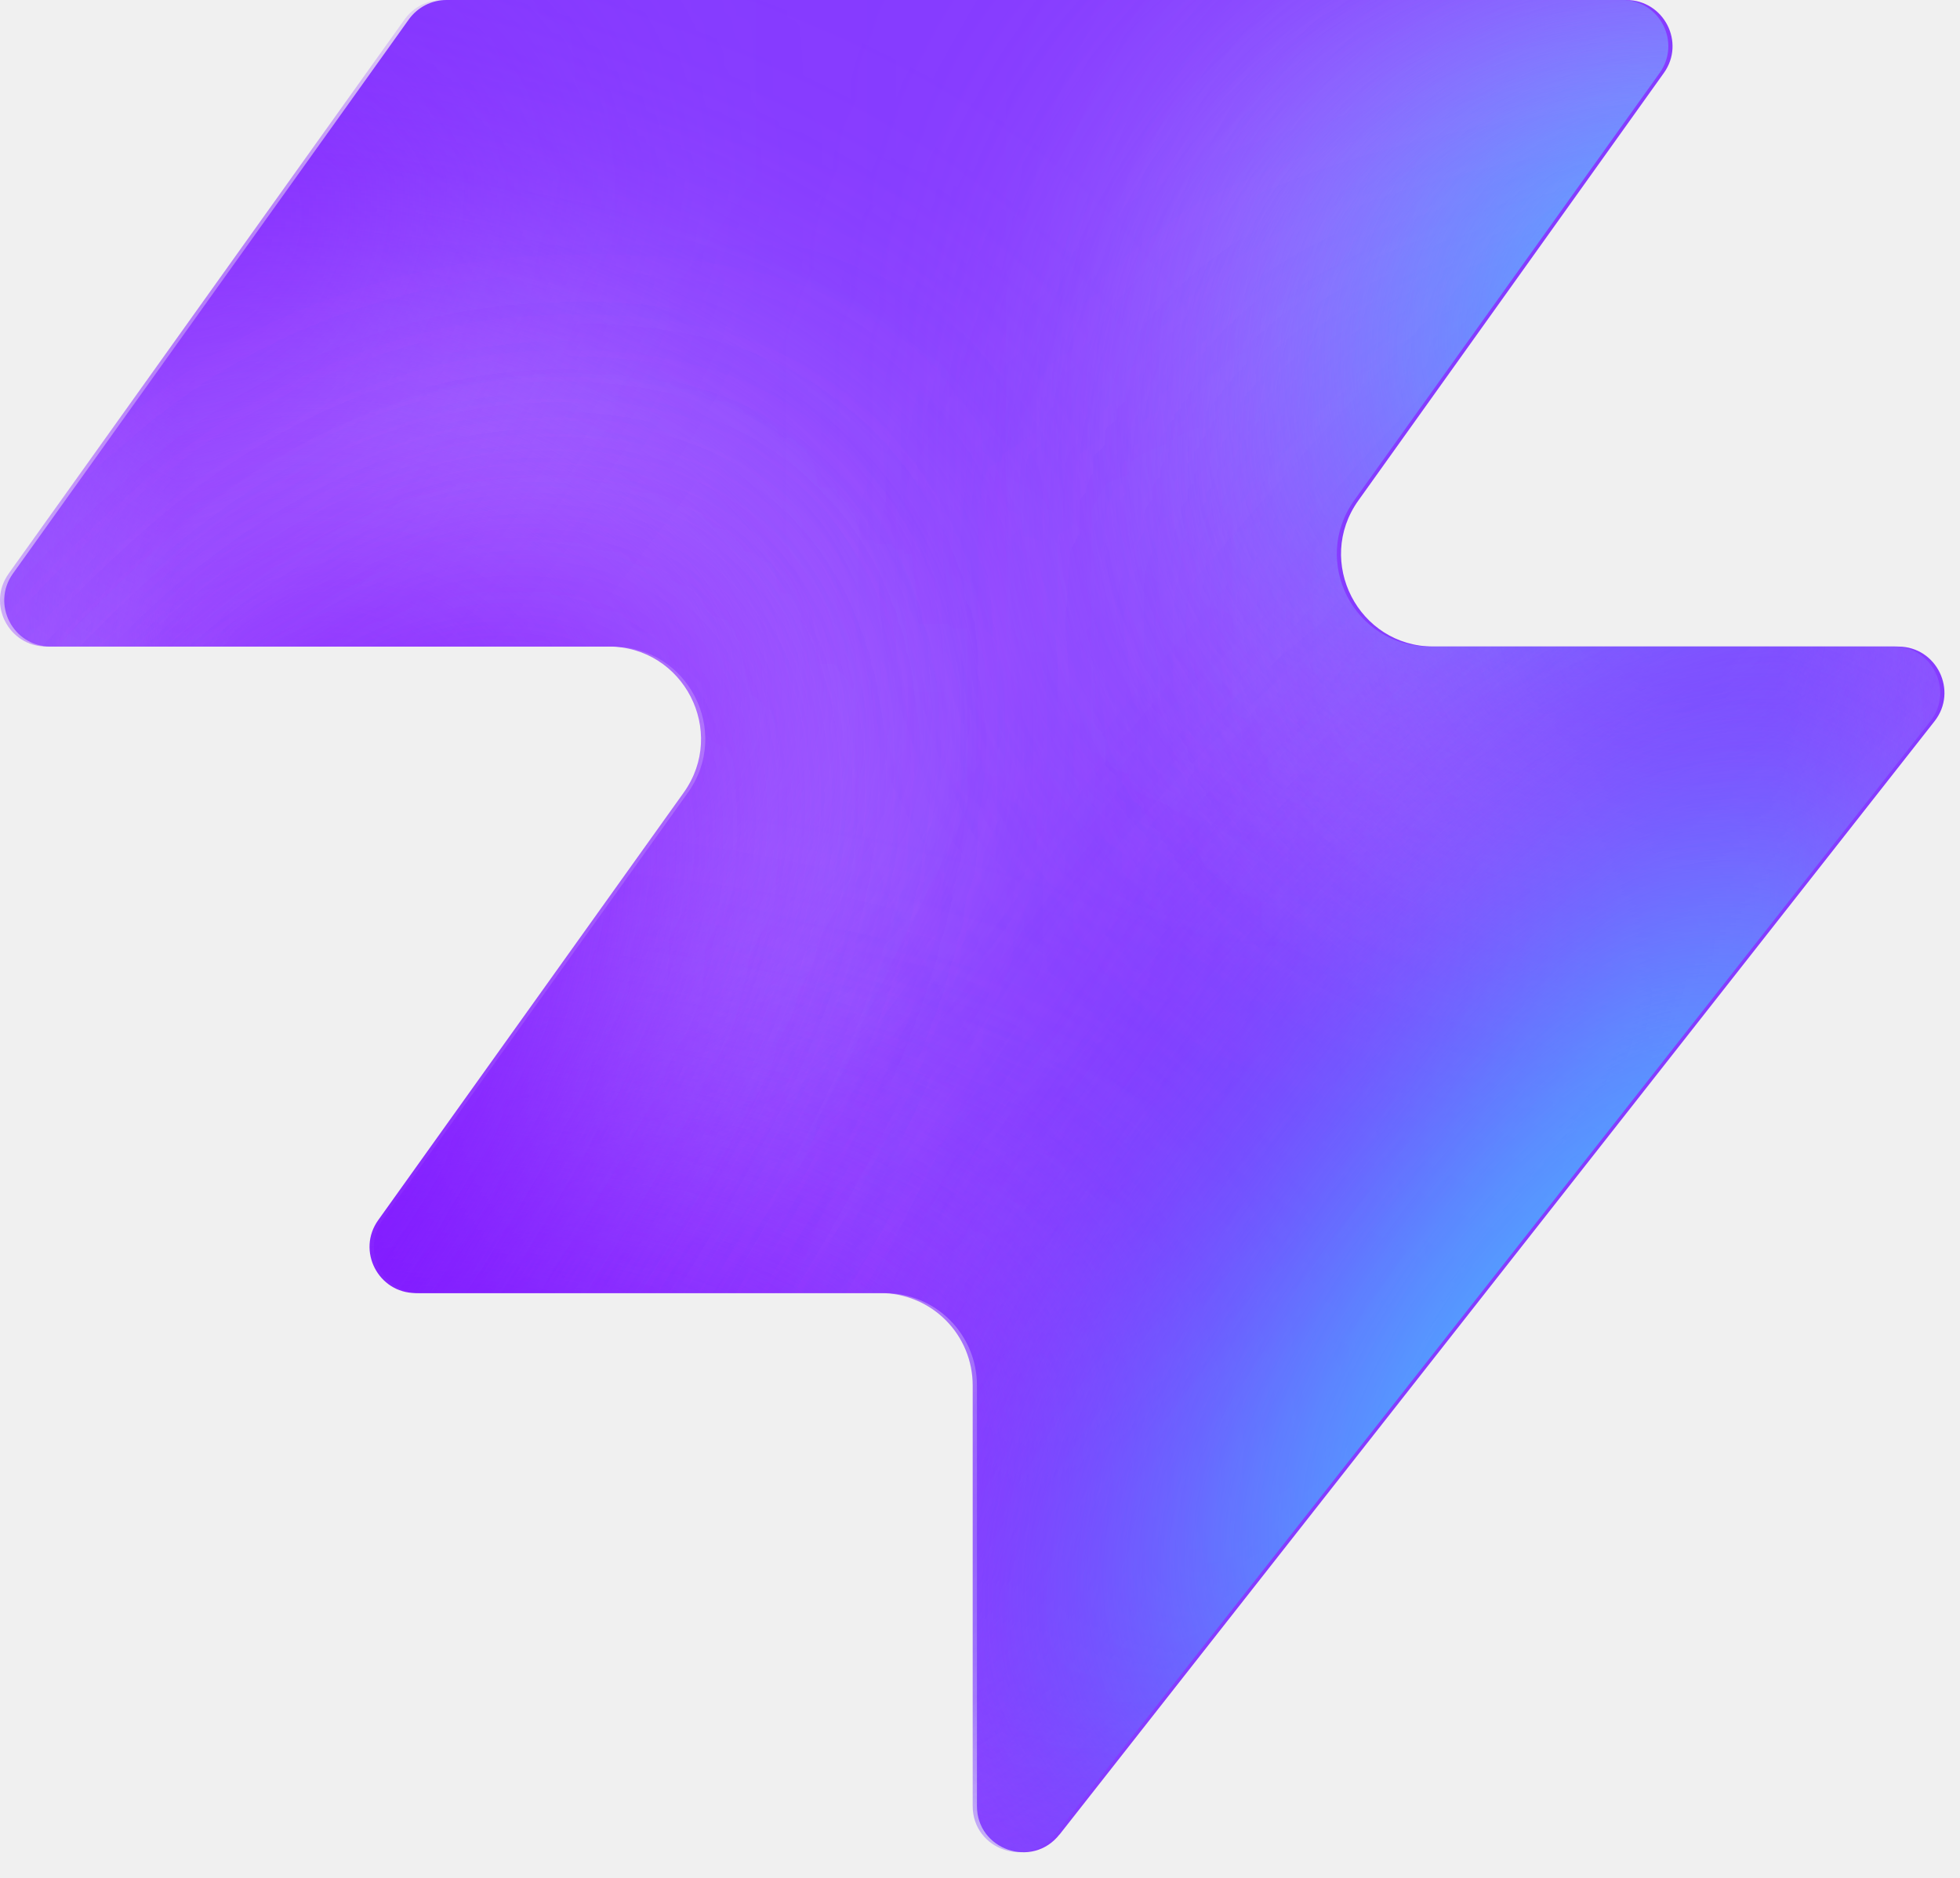
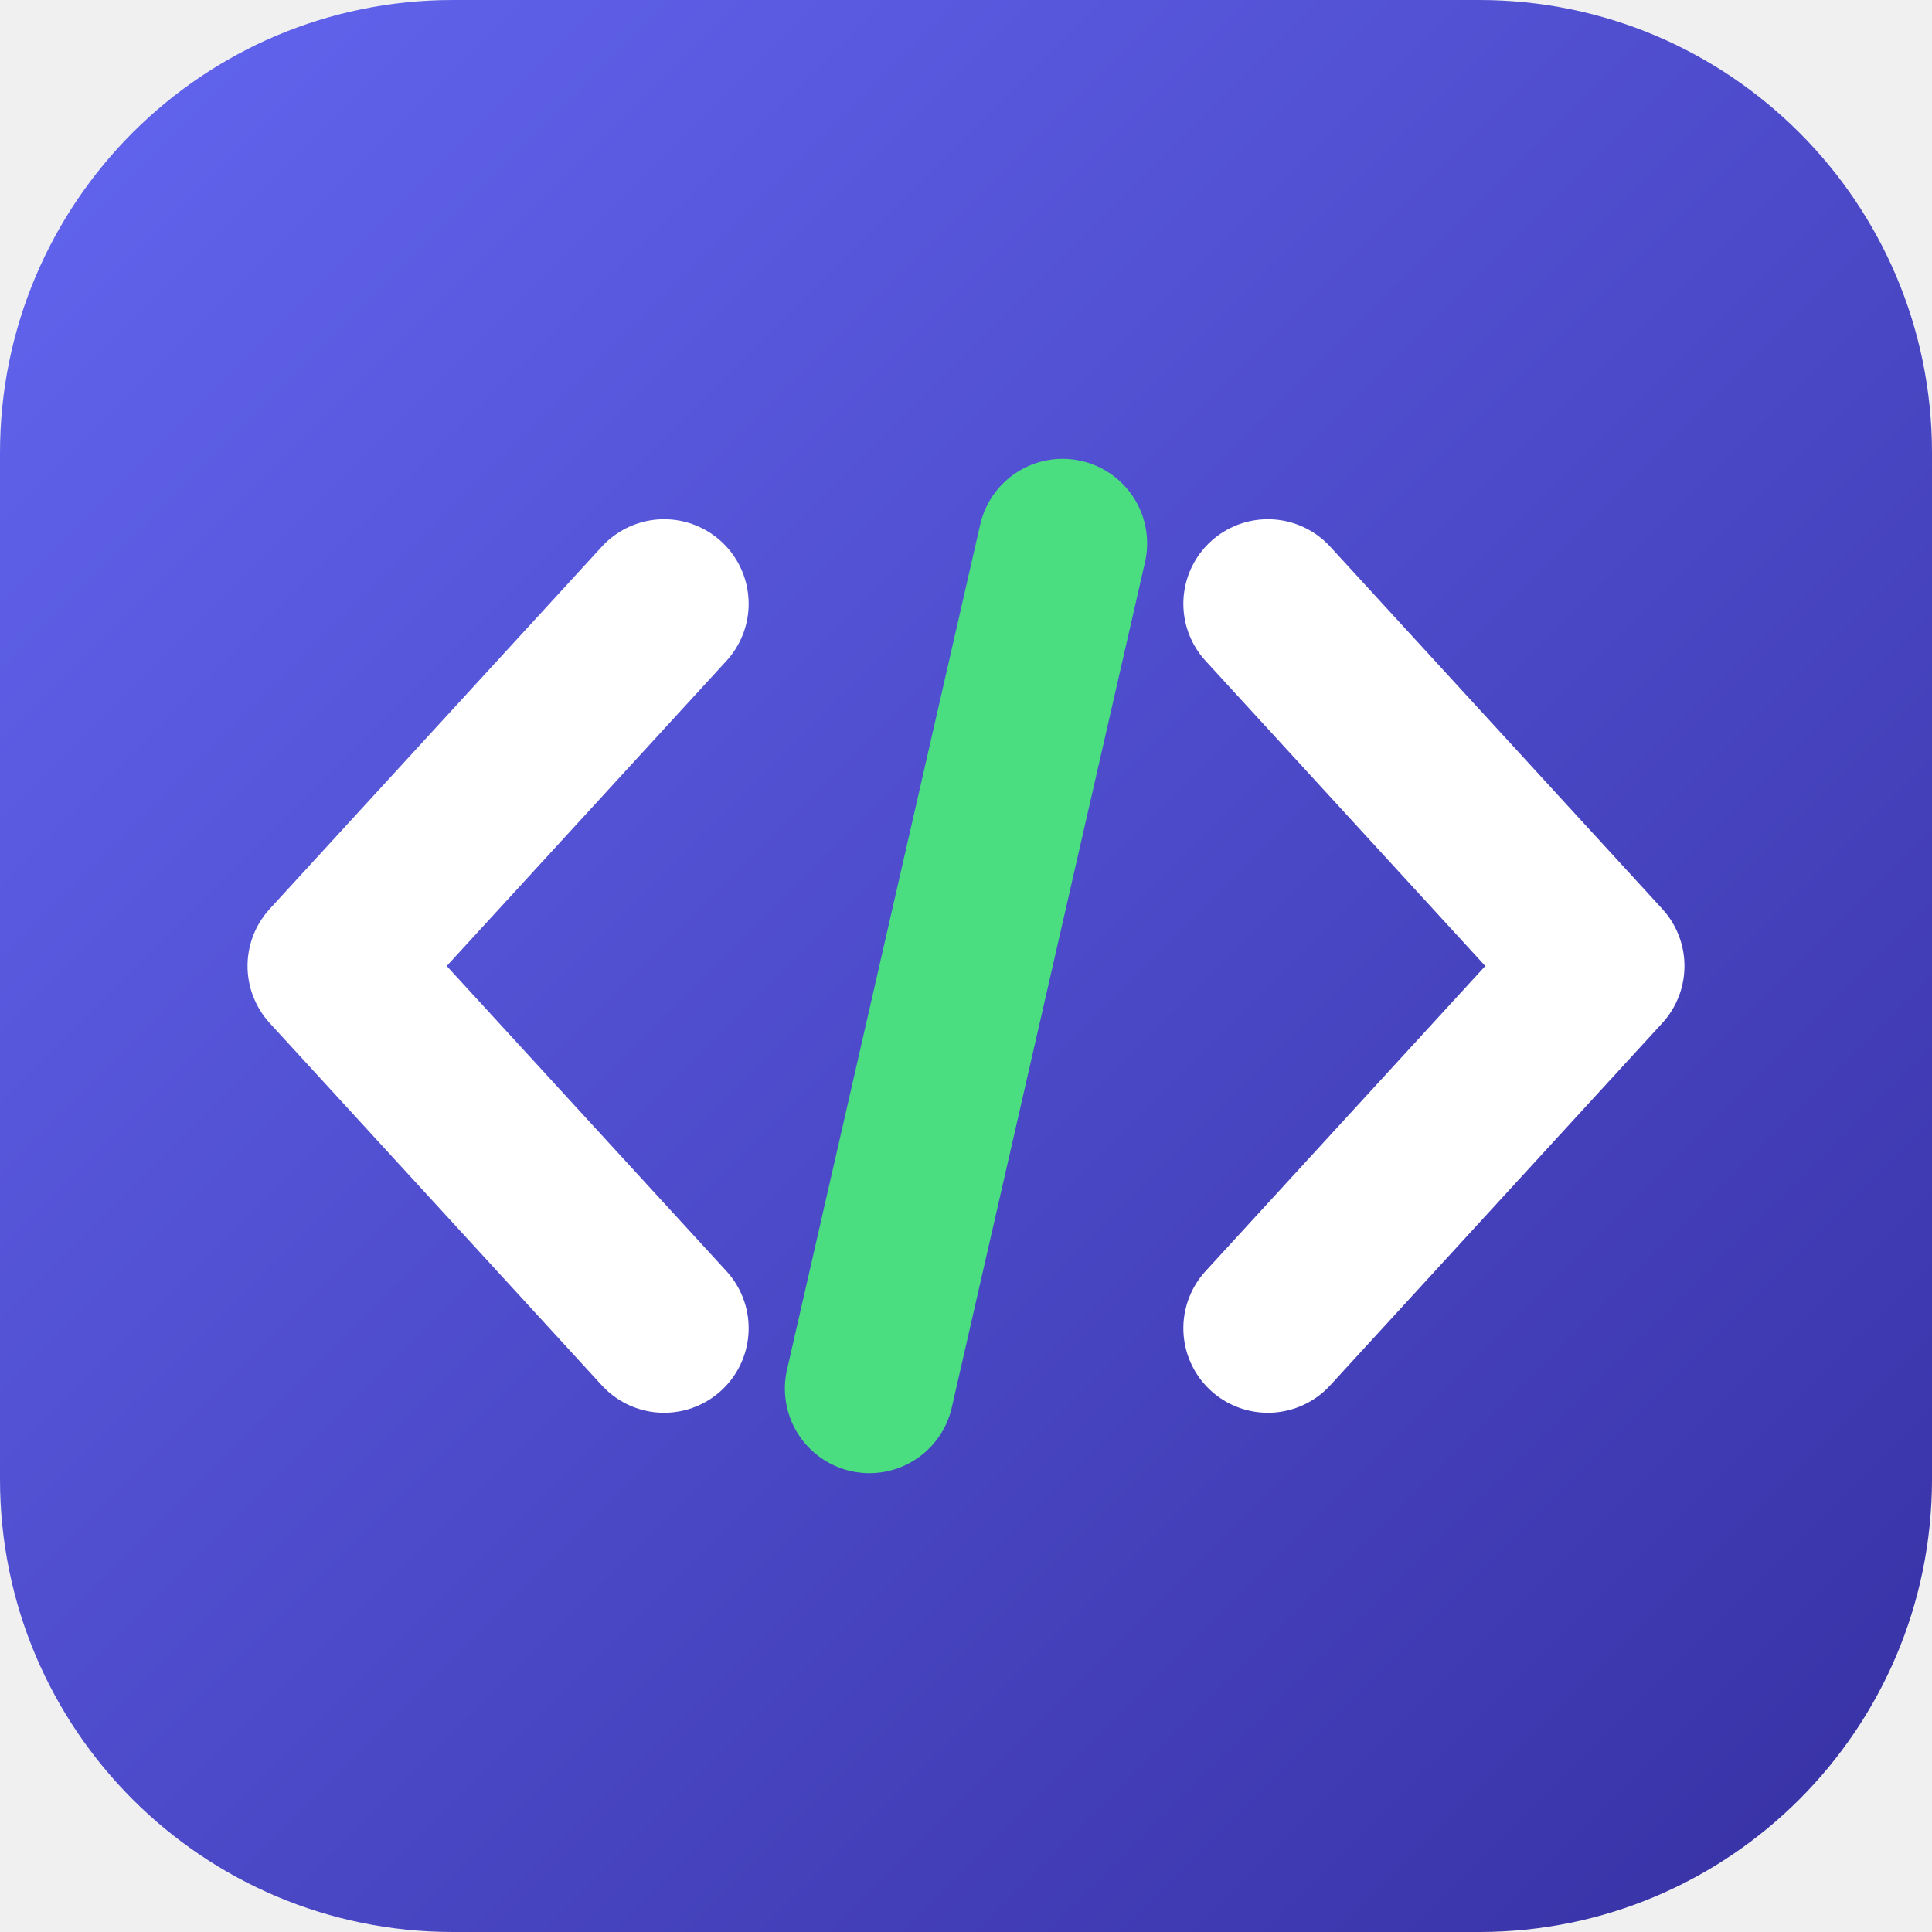
- <svg xmlns="http://www.w3.org/2000/svg" width="48" height="46" fill="none" viewBox="0 0 48 46">
-   <path fill="#863bff" d="M25.946 44.938c-.664.845-2.021.375-2.021-.698V33.937a2.26 2.26 0 0 0-2.262-2.262H10.287c-.92 0-1.456-1.04-.92-1.788l7.48-10.471c1.07-1.497 0-3.578-1.842-3.578H1.237c-.92 0-1.456-1.04-.92-1.788L10.013.474c.214-.297.556-.474.92-.474h28.894c.92 0 1.456 1.04.92 1.788l-7.48 10.471c-1.07 1.498 0 3.579 1.842 3.579h11.377c.943 0 1.473 1.088.89 1.83L25.947 44.94z" style="fill:#863bff;fill:color(display-p3 .525 .23 1);fill-opacity:1" />
-   <mask id="a" width="48" height="46" x="0" y="0" maskUnits="userSpaceOnUse" style="mask-type:alpha">
-     <path fill="#000" d="M25.842 44.938c-.664.844-2.021.375-2.021-.698V33.937a2.26 2.26 0 0 0-2.262-2.262H10.183c-.92 0-1.456-1.04-.92-1.788l7.48-10.471c1.07-1.498 0-3.579-1.842-3.579H1.133c-.92 0-1.456-1.04-.92-1.787L9.91.473c.214-.297.556-.474.92-.474h28.894c.92 0 1.456 1.04.92 1.788l-7.48 10.471c-1.07 1.498 0 3.578 1.842 3.578h11.377c.943 0 1.473 1.088.89 1.832L25.843 44.94z" style="fill:#000;fill-opacity:1" />
-   </mask>
-   <g mask="url(#a)">
-     <g filter="url(#b)">
-       <ellipse cx="5.508" cy="14.704" fill="#ede6ff" rx="5.508" ry="14.704" style="fill:#ede6ff;fill:color(display-p3 .927 .903 1);fill-opacity:1" transform="matrix(.00324 1 1 -.00324 -4.47 31.516)" />
-     </g>
-     <g filter="url(#c)">
-       <ellipse cx="10.399" cy="29.851" fill="#ede6ff" rx="10.399" ry="29.851" style="fill:#ede6ff;fill:color(display-p3 .927 .903 1);fill-opacity:1" transform="matrix(.00324 1 1 -.00324 -39.328 7.883)" />
-     </g>
-     <g filter="url(#d)">
-       <ellipse cx="5.508" cy="30.487" fill="#7e14ff" rx="5.508" ry="30.487" style="fill:#7e14ff;fill:color(display-p3 .492 .077 1);fill-opacity:1" transform="rotate(89.814 -25.913 -14.639)scale(1 -1)" />
-     </g>
-     <g filter="url(#e)">
-       <ellipse cx="5.508" cy="30.599" fill="#7e14ff" rx="5.508" ry="30.599" style="fill:#7e14ff;fill:color(display-p3 .492 .077 1);fill-opacity:1" transform="rotate(89.814 -32.644 -3.334)scale(1 -1)" />
-     </g>
-     <g filter="url(#f)">
-       <ellipse cx="5.508" cy="30.599" fill="#7e14ff" rx="5.508" ry="30.599" style="fill:#7e14ff;fill:color(display-p3 .492 .077 1);fill-opacity:1" transform="matrix(.00324 1 1 -.00324 -34.34 30.47)" />
-     </g>
-     <g filter="url(#g)">
-       <ellipse cx="14.072" cy="22.078" fill="#ede6ff" rx="14.072" ry="22.078" style="fill:#ede6ff;fill:color(display-p3 .927 .903 1);fill-opacity:1" transform="rotate(93.35 24.506 48.493)scale(-1 1)" />
-     </g>
-     <g filter="url(#h)">
-       <ellipse cx="3.47" cy="21.501" fill="#7e14ff" rx="3.47" ry="21.501" style="fill:#7e14ff;fill:color(display-p3 .492 .077 1);fill-opacity:1" transform="rotate(89.009 28.708 47.59)scale(-1 1)" />
-     </g>
-     <g filter="url(#i)">
-       <ellipse cx="3.47" cy="21.501" fill="#7e14ff" rx="3.47" ry="21.501" style="fill:#7e14ff;fill:color(display-p3 .492 .077 1);fill-opacity:1" transform="rotate(89.009 28.708 47.59)scale(-1 1)" />
-     </g>
-     <g filter="url(#j)">
-       <ellipse cx=".387" cy="8.972" fill="#7e14ff" rx="4.407" ry="29.108" style="fill:#7e14ff;fill:color(display-p3 .492 .077 1);fill-opacity:1" transform="rotate(39.51 .387 8.972)" />
-     </g>
-     <g filter="url(#k)">
-       <ellipse cx="47.523" cy="-6.092" fill="#7e14ff" rx="4.407" ry="29.108" style="fill:#7e14ff;fill:color(display-p3 .492 .077 1);fill-opacity:1" transform="rotate(37.892 47.523 -6.092)" />
-     </g>
-     <g filter="url(#l)">
-       <ellipse cx="41.412" cy="6.333" fill="#47bfff" rx="5.971" ry="9.665" style="fill:#47bfff;fill:color(display-p3 .28 .748 1);fill-opacity:1" transform="rotate(37.892 41.412 6.333)" />
-     </g>
-     <g filter="url(#m)">
-       <ellipse cx="-1.879" cy="38.332" fill="#7e14ff" rx="4.407" ry="29.108" style="fill:#7e14ff;fill:color(display-p3 .492 .077 1);fill-opacity:1" transform="rotate(37.892 -1.88 38.332)" />
-     </g>
-     <g filter="url(#n)">
-       <ellipse cx="-1.879" cy="38.332" fill="#7e14ff" rx="4.407" ry="29.108" style="fill:#7e14ff;fill:color(display-p3 .492 .077 1);fill-opacity:1" transform="rotate(37.892 -1.88 38.332)" />
-     </g>
-     <g filter="url(#o)">
-       <ellipse cx="35.651" cy="29.907" fill="#7e14ff" rx="4.407" ry="29.108" style="fill:#7e14ff;fill:color(display-p3 .492 .077 1);fill-opacity:1" transform="rotate(37.892 35.651 29.907)" />
-     </g>
-     <g filter="url(#p)">
-       <ellipse cx="38.418" cy="32.4" fill="#47bfff" rx="5.971" ry="15.297" style="fill:#47bfff;fill:color(display-p3 .28 .748 1);fill-opacity:1" transform="rotate(37.892 38.418 32.4)" />
-     </g>
+ <svg xmlns="http://www.w3.org/2000/svg" viewBox="0 0 32 32" width="32" height="32">
+   <defs>
+     <linearGradient id="bg" x1="0" y1="0" x2="1" y2="1">
+       <stop offset="0" stop-color="#6366f1" />
+       <stop offset="1" stop-color="#3730a3" />
+     </linearGradient>
+   </defs>
+   <rect width="32" height="32" rx="7.5" fill="url(#bg)" />
+   <g fill="none" stroke-linecap="round" stroke-linejoin="round" stroke-width="2.8">
+     <polyline points="11 10 5.5 16 11 22" stroke="#fff" />
+     <polyline points="21 10 26.5 16 21 22" stroke="#fff" />
+     <line x1="17.6" y1="9" x2="14.4" y2="23" stroke="#4ade80" />
  </g>
-   <defs>
-     <filter id="b" width="60.045" height="41.654" x="-19.77" y="16.149" color-interpolation-filters="sRGB" filterUnits="userSpaceOnUse">
-       <feFlood flood-opacity="0" result="BackgroundImageFix" />
-       <feBlend in="SourceGraphic" in2="BackgroundImageFix" result="shape" />
-       <feGaussianBlur result="effect1_foregroundBlur_2002_17158" stdDeviation="7.659" />
-     </filter>
-     <filter id="c" width="90.34" height="51.437" x="-54.613" y="-7.533" color-interpolation-filters="sRGB" filterUnits="userSpaceOnUse">
-       <feFlood flood-opacity="0" result="BackgroundImageFix" />
-       <feBlend in="SourceGraphic" in2="BackgroundImageFix" result="shape" />
-       <feGaussianBlur result="effect1_foregroundBlur_2002_17158" stdDeviation="7.659" />
-     </filter>
-     <filter id="d" width="79.355" height="29.4" x="-49.64" y="2.03" color-interpolation-filters="sRGB" filterUnits="userSpaceOnUse">
-       <feFlood flood-opacity="0" result="BackgroundImageFix" />
-       <feBlend in="SourceGraphic" in2="BackgroundImageFix" result="shape" />
-       <feGaussianBlur result="effect1_foregroundBlur_2002_17158" stdDeviation="4.596" />
-     </filter>
-     <filter id="e" width="79.579" height="29.4" x="-45.045" y="20.029" color-interpolation-filters="sRGB" filterUnits="userSpaceOnUse">
-       <feFlood flood-opacity="0" result="BackgroundImageFix" />
-       <feBlend in="SourceGraphic" in2="BackgroundImageFix" result="shape" />
-       <feGaussianBlur result="effect1_foregroundBlur_2002_17158" stdDeviation="4.596" />
-     </filter>
-     <filter id="f" width="79.579" height="29.4" x="-43.513" y="21.178" color-interpolation-filters="sRGB" filterUnits="userSpaceOnUse">
-       <feFlood flood-opacity="0" result="BackgroundImageFix" />
-       <feBlend in="SourceGraphic" in2="BackgroundImageFix" result="shape" />
-       <feGaussianBlur result="effect1_foregroundBlur_2002_17158" stdDeviation="4.596" />
-     </filter>
-     <filter id="g" width="74.749" height="58.852" x="15.756" y="-17.901" color-interpolation-filters="sRGB" filterUnits="userSpaceOnUse">
-       <feFlood flood-opacity="0" result="BackgroundImageFix" />
-       <feBlend in="SourceGraphic" in2="BackgroundImageFix" result="shape" />
-       <feGaussianBlur result="effect1_foregroundBlur_2002_17158" stdDeviation="7.659" />
-     </filter>
-     <filter id="h" width="61.377" height="25.362" x="23.548" y="2.284" color-interpolation-filters="sRGB" filterUnits="userSpaceOnUse">
-       <feFlood flood-opacity="0" result="BackgroundImageFix" />
-       <feBlend in="SourceGraphic" in2="BackgroundImageFix" result="shape" />
-       <feGaussianBlur result="effect1_foregroundBlur_2002_17158" stdDeviation="4.596" />
-     </filter>
-     <filter id="i" width="61.377" height="25.362" x="23.548" y="2.284" color-interpolation-filters="sRGB" filterUnits="userSpaceOnUse">
-       <feFlood flood-opacity="0" result="BackgroundImageFix" />
-       <feBlend in="SourceGraphic" in2="BackgroundImageFix" result="shape" />
-       <feGaussianBlur result="effect1_foregroundBlur_2002_17158" stdDeviation="4.596" />
-     </filter>
-     <filter id="j" width="56.045" height="63.649" x="-27.636" y="-22.853" color-interpolation-filters="sRGB" filterUnits="userSpaceOnUse">
-       <feFlood flood-opacity="0" result="BackgroundImageFix" />
-       <feBlend in="SourceGraphic" in2="BackgroundImageFix" result="shape" />
-       <feGaussianBlur result="effect1_foregroundBlur_2002_17158" stdDeviation="4.596" />
-     </filter>
-     <filter id="k" width="54.814" height="64.646" x="20.116" y="-38.415" color-interpolation-filters="sRGB" filterUnits="userSpaceOnUse">
-       <feFlood flood-opacity="0" result="BackgroundImageFix" />
-       <feBlend in="SourceGraphic" in2="BackgroundImageFix" result="shape" />
-       <feGaussianBlur result="effect1_foregroundBlur_2002_17158" stdDeviation="4.596" />
-     </filter>
-     <filter id="l" width="33.541" height="35.313" x="24.641" y="-11.323" color-interpolation-filters="sRGB" filterUnits="userSpaceOnUse">
-       <feFlood flood-opacity="0" result="BackgroundImageFix" />
-       <feBlend in="SourceGraphic" in2="BackgroundImageFix" result="shape" />
-       <feGaussianBlur result="effect1_foregroundBlur_2002_17158" stdDeviation="4.596" />
-     </filter>
-     <filter id="m" width="54.814" height="64.646" x="-29.286" y="6.009" color-interpolation-filters="sRGB" filterUnits="userSpaceOnUse">
-       <feFlood flood-opacity="0" result="BackgroundImageFix" />
-       <feBlend in="SourceGraphic" in2="BackgroundImageFix" result="shape" />
-       <feGaussianBlur result="effect1_foregroundBlur_2002_17158" stdDeviation="4.596" />
-     </filter>
-     <filter id="n" width="54.814" height="64.646" x="-29.286" y="6.009" color-interpolation-filters="sRGB" filterUnits="userSpaceOnUse">
-       <feFlood flood-opacity="0" result="BackgroundImageFix" />
-       <feBlend in="SourceGraphic" in2="BackgroundImageFix" result="shape" />
-       <feGaussianBlur result="effect1_foregroundBlur_2002_17158" stdDeviation="4.596" />
-     </filter>
-     <filter id="o" width="54.814" height="64.646" x="8.244" y="-2.416" color-interpolation-filters="sRGB" filterUnits="userSpaceOnUse">
-       <feFlood flood-opacity="0" result="BackgroundImageFix" />
-       <feBlend in="SourceGraphic" in2="BackgroundImageFix" result="shape" />
-       <feGaussianBlur result="effect1_foregroundBlur_2002_17158" stdDeviation="4.596" />
-     </filter>
-     <filter id="p" width="39.409" height="43.623" x="18.713" y="10.588" color-interpolation-filters="sRGB" filterUnits="userSpaceOnUse">
-       <feFlood flood-opacity="0" result="BackgroundImageFix" />
-       <feBlend in="SourceGraphic" in2="BackgroundImageFix" result="shape" />
-       <feGaussianBlur result="effect1_foregroundBlur_2002_17158" stdDeviation="4.596" />
-     </filter>
-   </defs>
</svg>
